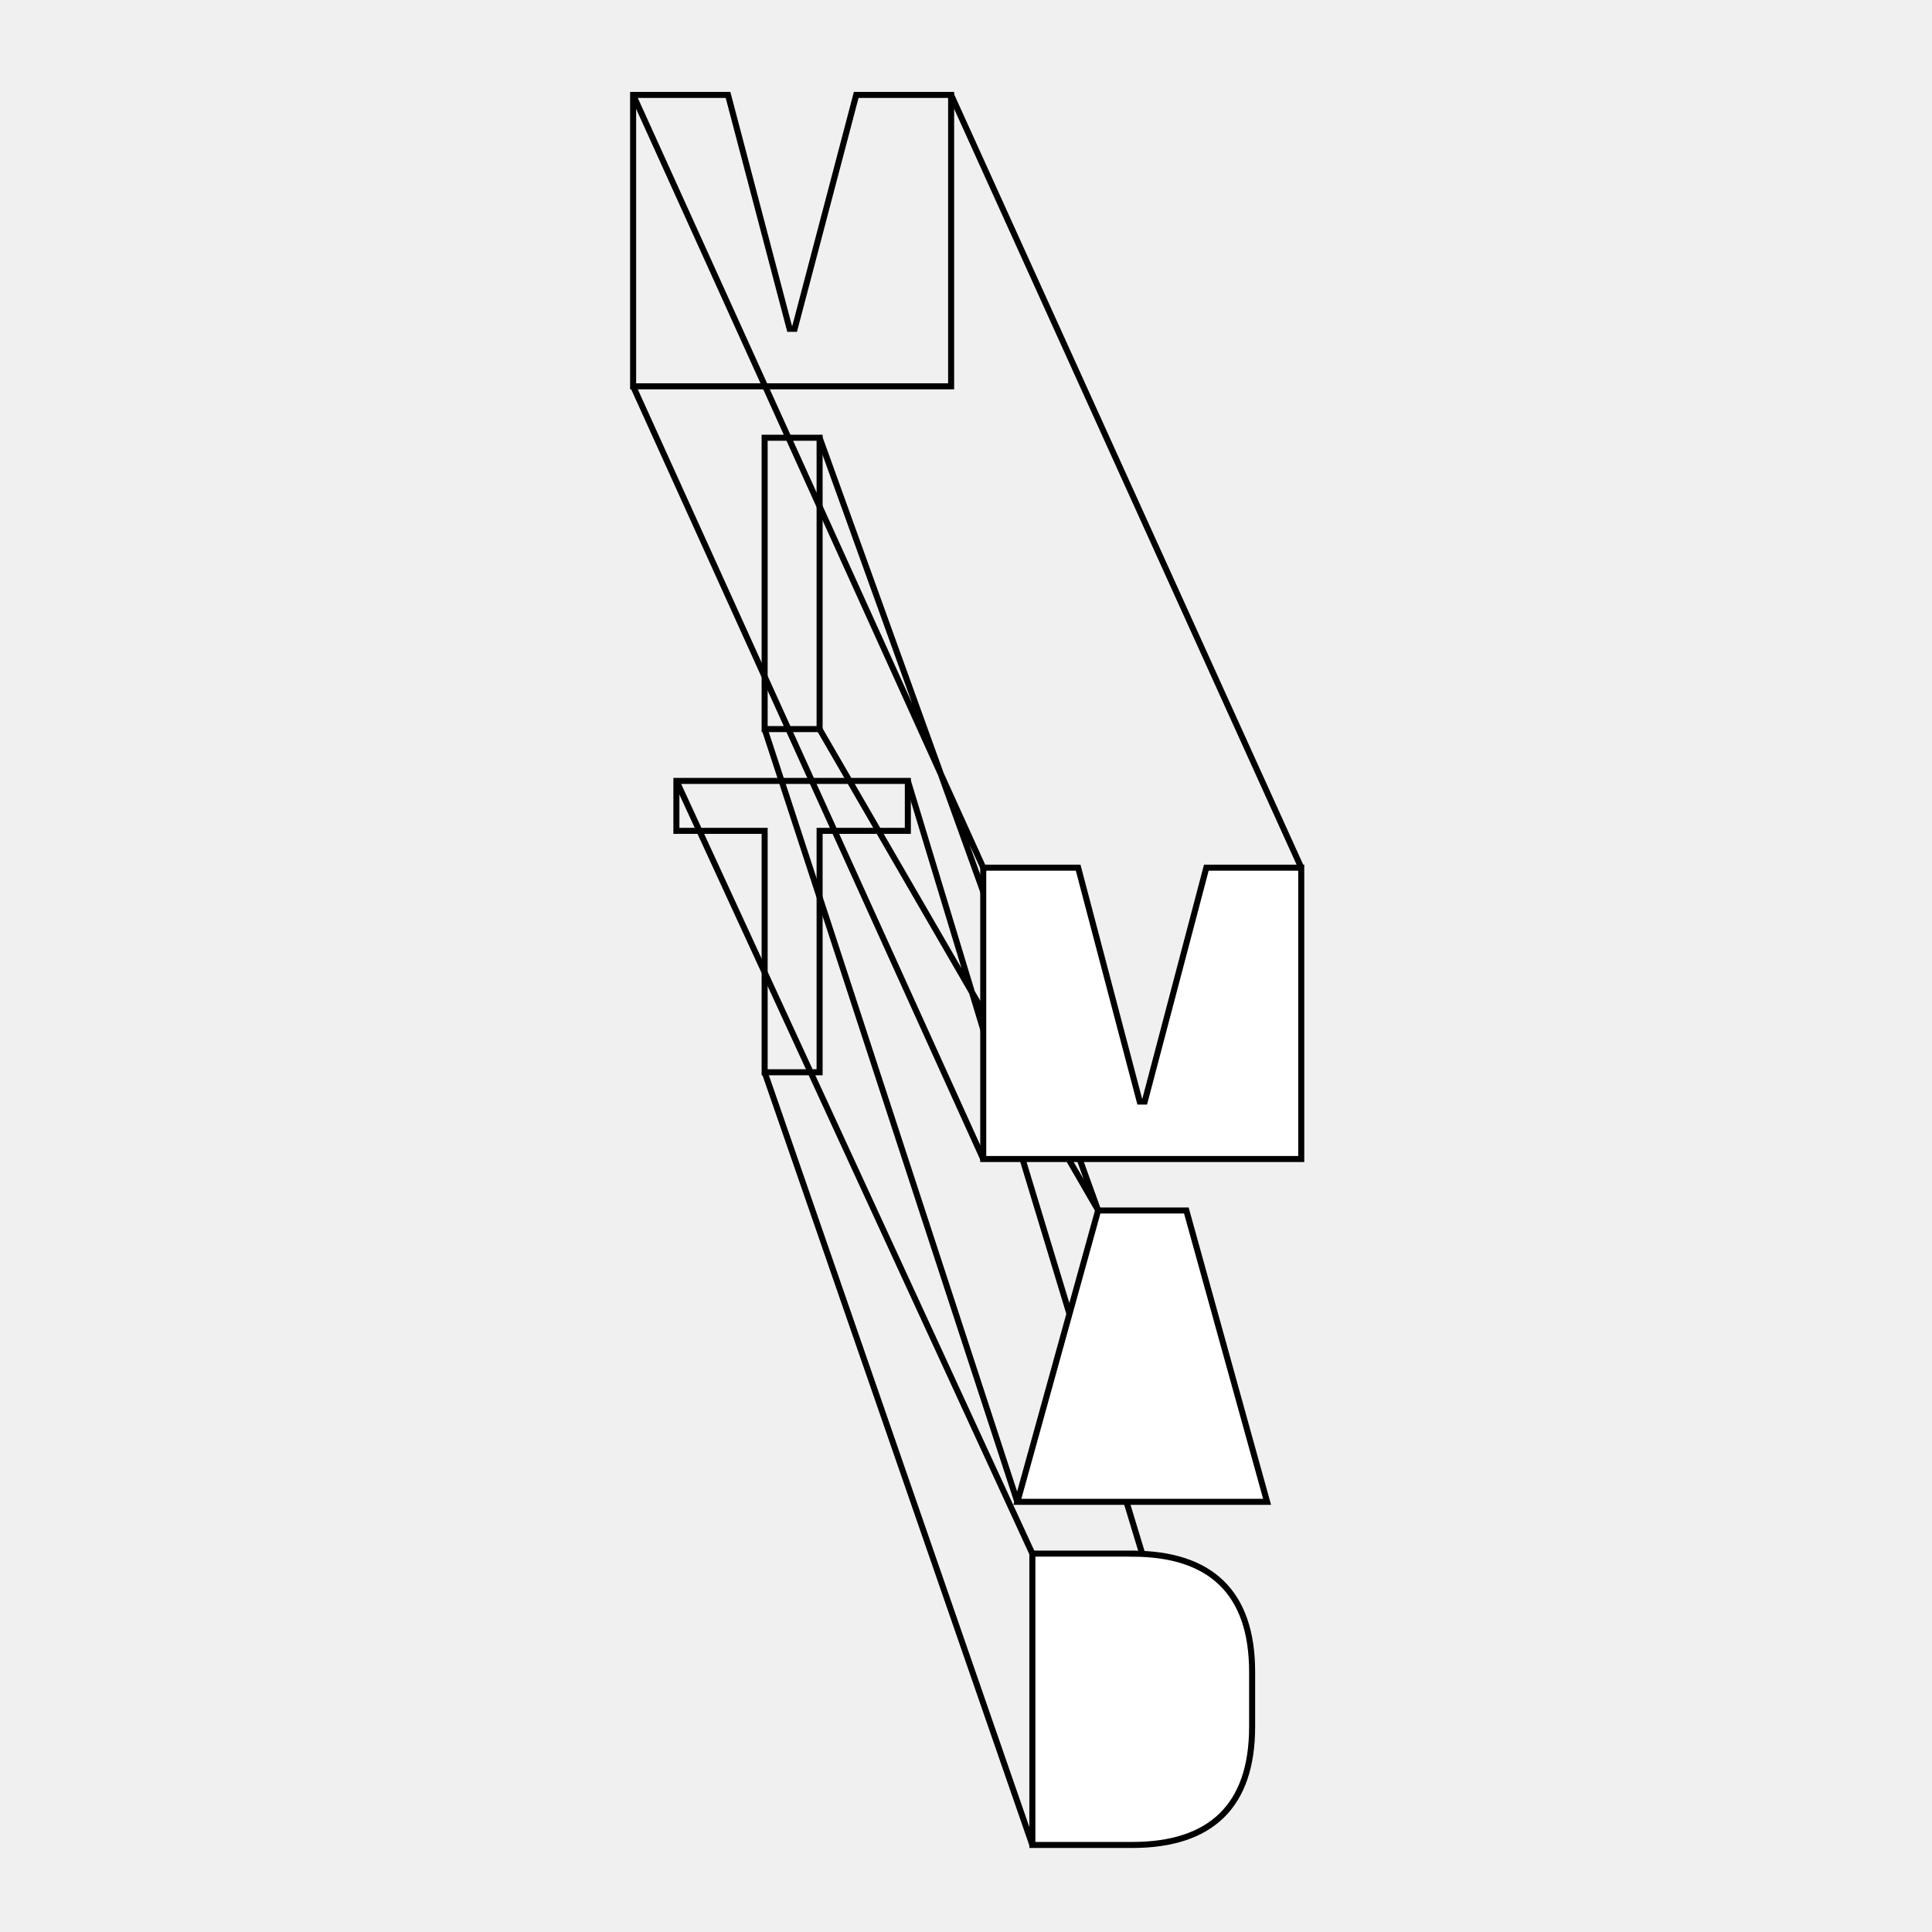
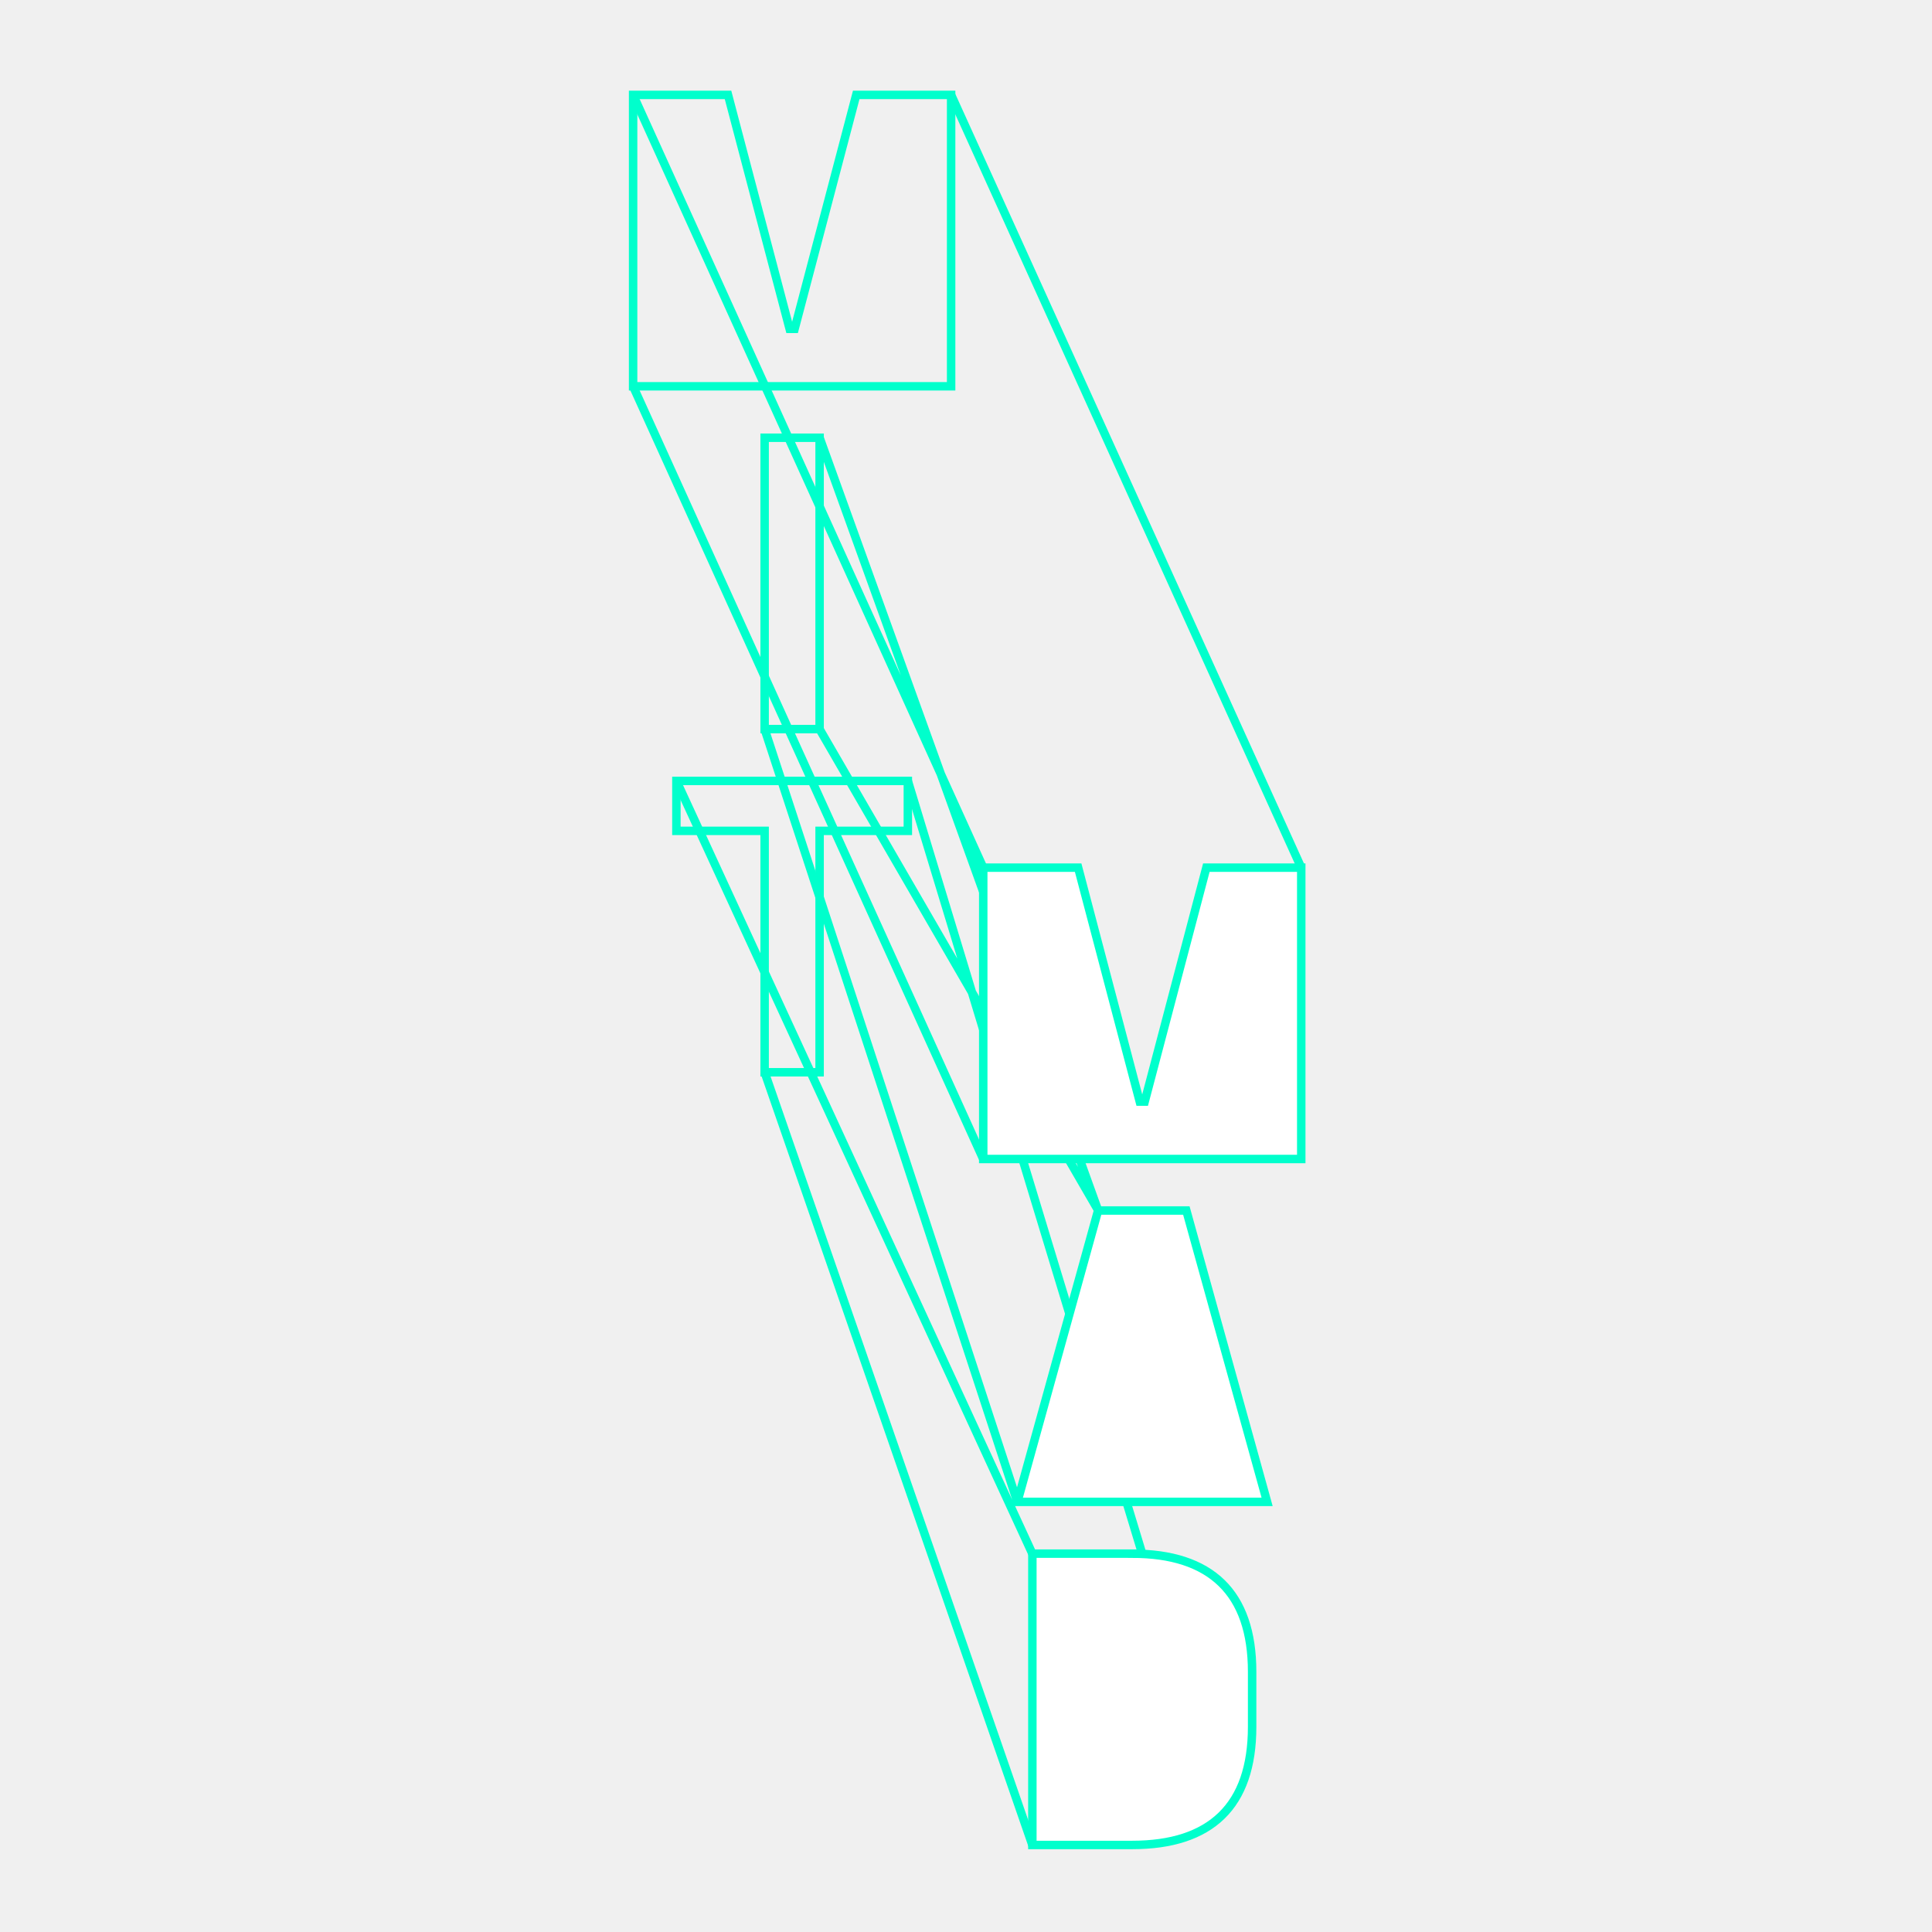
<svg xmlns="http://www.w3.org/2000/svg" id="Layer_1" viewBox="0 0 400 400">
  <defs>
-     <style>.cls-1{fill:none;}.cls-1,.cls-2{stroke:#000;stroke-miterlimit:10;stroke-width:1.25px;}.cls-2{fill:#fff;}</style>
+     <style>.cls-1{fill:#fff;}.cls-1,.cls-2{stroke:#0fc;stroke-miterlimit:10;stroke-width:1.75px;}.cls-2{fill:none;}</style>
  </defs>
  <g>
-     <polygon class="cls-1" points="187.96 161.68 187.96 172.02 169.69 172.02 169.69 222 158.31 222 158.31 172.02 140.04 172.02 140.04 161.68 187.96 161.68" />
-     <rect class="cls-1" x="158.31" y="90.63" width="11.38" height="60.32" />
-     <polygon class="cls-1" points="150.73 19.65 163.48 68.08 164.52 68.08 177.27 19.65 196.92 19.65 196.92 79.98 185.89 79.98 172.36 79.98 155.64 79.98 142.11 79.98 131.08 79.98 131.08 19.65 150.73 19.65" />
+     <polygon class="cls-2" points="187.96 161.68 187.96 172.02 169.69 172.02 169.69 222 158.31 222 158.31 172.02 140.04 172.02 140.04 161.68 187.96 161.68" />
+     <rect class="cls-2" x="158.31" y="90.63" width="11.38" height="60.32" />
+     <polygon class="cls-2" points="150.73 19.65 163.48 68.08 164.52 68.08 177.27 19.65 196.92 19.65 196.92 79.98 185.89 79.98 172.36 79.98 155.64 79.98 142.11 79.98 131.08 79.98 131.08 19.65 150.73 19.65" />
  </g>
-   <path class="cls-1" d="M158.31,222l55.43,159.99m-25.78-220.31l48.53,160.03m-96.44-160.03l73.69,159.99m-55.43-170.71l52.32,159.99m-40.95-159.99l92.65,159.99M169.69,90.63l57.67,159.99M131.08,79.98l72.49,159.99M131.08,19.65l72.49,159.99m-6.65-159.99l72.49,159.99" />
+   <path class="cls-2" d="M158.31,222l55.43,159.99m-25.78-220.31l48.53,160.03m-96.44-160.03l73.69,159.99m-55.43-170.71l52.32,159.99m-40.95-159.99l92.65,159.99M169.69,90.63l57.67,159.99M131.08,79.98l72.49,159.99M131.08,19.65l72.49,159.99m-6.65-159.99l72.49,159.99" />
  <g>
-     <path class="cls-2" d="M234.42,321.67c16.2,0,24.82,8.01,24.82,24.47v11.37c0,16.46-8.62,24.47-24.82,24.47h-20.68v-60.32h20.68Z" />
-     <polygon class="cls-2" points="245.62 250.62 262.34 310.94 250.62 310.94 222.35 310.94 210.64 310.94 227.35 250.62 245.62 250.62" />
-     <polygon class="cls-2" points="223.22 179.64 235.97 228.07 237 228.07 249.76 179.64 269.41 179.64 269.41 239.96 258.38 239.96 244.85 239.96 228.13 239.96 214.6 239.96 203.57 239.96 203.57 179.64 223.22 179.64" />
+     <path class="cls-1" d="M234.42,321.67c16.2,0,24.82,8.01,24.82,24.47v11.37c0,16.46-8.62,24.47-24.82,24.47h-20.68v-60.32h20.68Z" />
+     <polygon class="cls-1" points="245.62 250.62 262.34 310.94 250.62 310.94 222.35 310.94 210.64 310.94 227.35 250.62 245.62 250.62" />
+     <polygon class="cls-1" points="223.22 179.64 235.97 228.07 237 228.07 249.76 179.64 269.41 179.64 269.41 239.96 258.38 239.96 244.85 239.96 228.13 239.96 214.6 239.96 203.57 239.96 203.57 179.64 223.22 179.64" />
  </g>
</svg>
